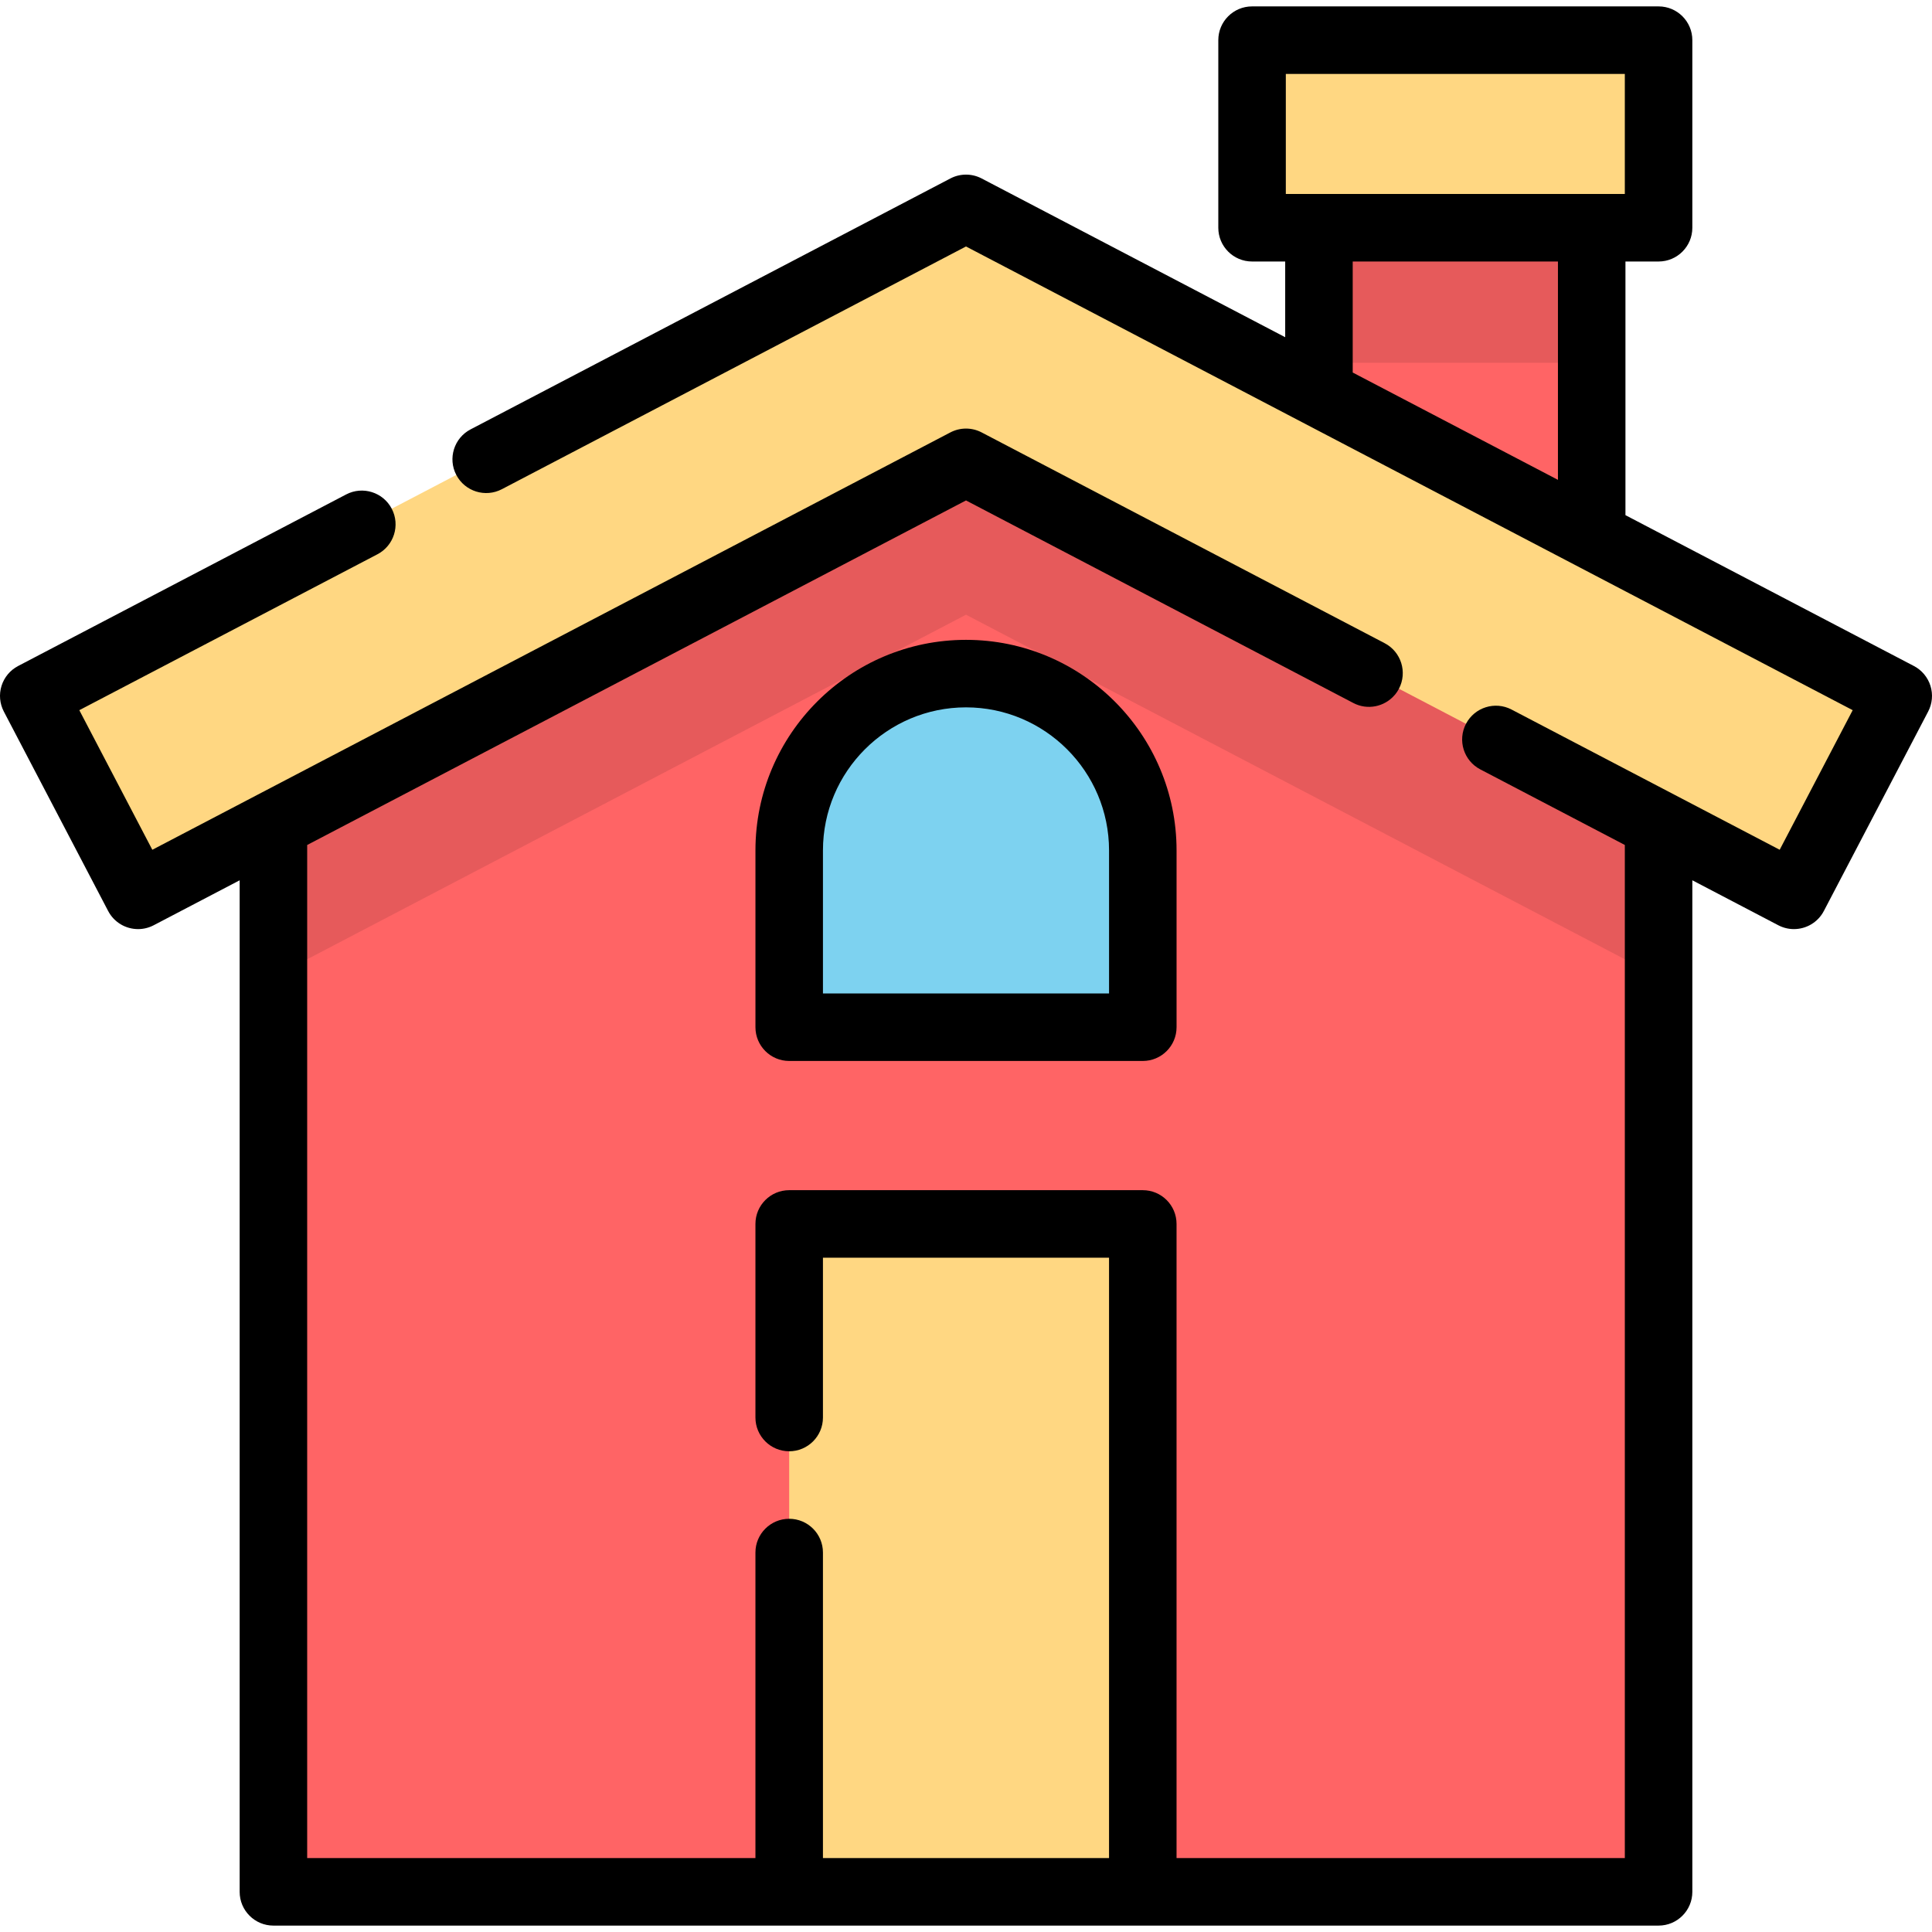
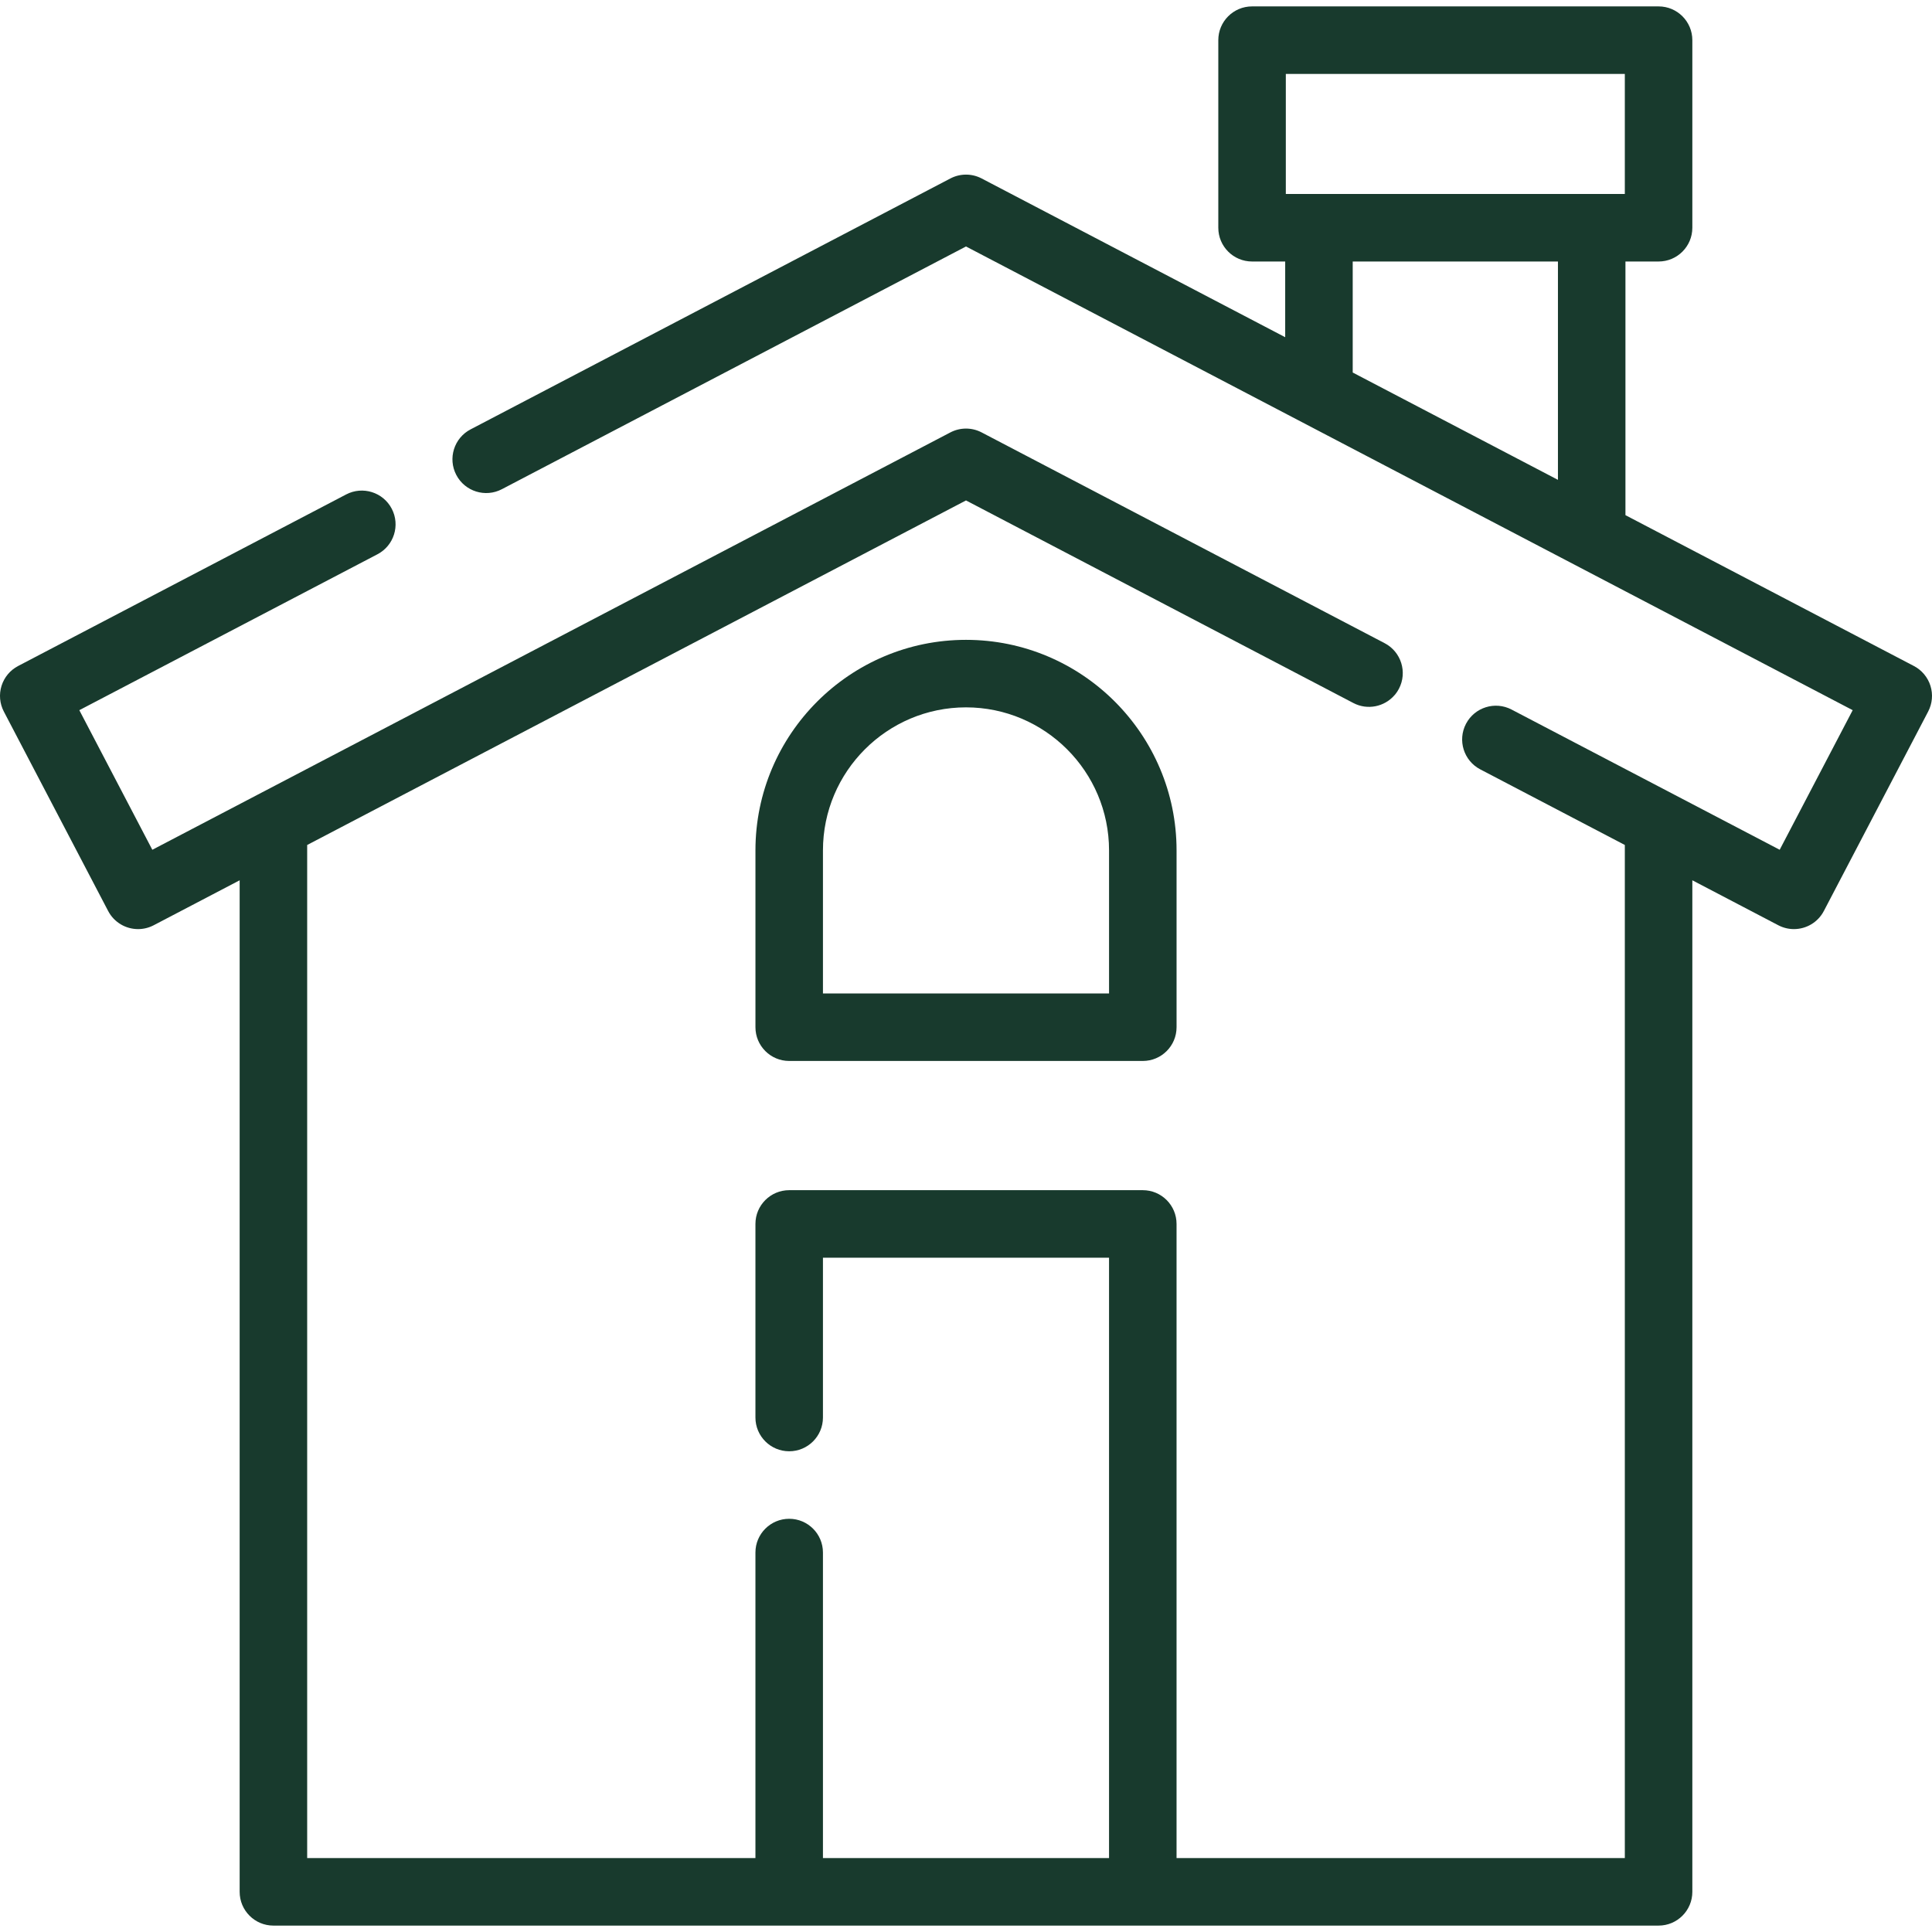
<svg xmlns="http://www.w3.org/2000/svg" version="1.1" id="Layer_1" viewBox="0 0 512.001 512.001" xml:space="preserve">
-   <g>
-     <polygon style="fill:#FF6465;" points="421.817,161.037 349.537,125.253 349.537,39.516 421.817,39.516  " />
-     <polygon style="fill:#FF6465;" points="72.46,184.282 72.46,501.358 439.542,501.358 439.542,184.282 256.001,93.274  " />
-   </g>
-   <path style="fill:#7DD2F0;" d="M256.001,178.512L256.001,178.512c-25.876,0-46.854,20.977-46.854,46.854v46.854h93.707v-46.854  C302.855,199.49,281.877,178.512,256.001,178.512z" />
-   <rect x="209.144" y="324.354" style="fill:#FFD782;" width="93.705" height="176.997" />
-   <polygon style="opacity:0.1;enable-background:new    ;" points="72.46,184.282 72.46,258.893 256.001,162.906 439.542,258.893   439.542,184.282 256.001,93.274 " />
-   <polygon style="fill:#FFD782;" points="475.416,237.273 256.001,122.524 36.586,237.273 8.947,184.424 256.001,55.224   503.055,184.424 " />
-   <rect x="349.534" y="39.517" style="opacity:0.1;enable-background:new    ;" width="72.283" height="56.621" />
-   <rect x="331.81" y="10.642" style="fill:#FFD782;" width="107.732" height="49.714" />
-   <path d="M200.201,225.366v46.854c0,4.942,4.004,8.946,8.946,8.946h93.709c4.942,0,8.946-4.004,8.946-8.946v-46.854  c0-30.768-25.032-55.8-55.8-55.8S200.201,194.598,200.201,225.366z M293.909,225.366v37.908h-75.817v-37.908  c0-20.902,17.006-37.908,37.908-37.908S293.909,204.464,293.909,225.366z" />
-   <path d="M511.592,181.75c-0.71-2.263-2.289-4.153-4.392-5.253l-76.438-39.975V69.302h8.779c4.942,0,8.946-4.004,8.946-8.946V10.642  c0-4.942-4.004-8.946-8.946-8.946H331.81c-4.942,0-8.946,4.004-8.946,8.946v49.714c0,4.942,4.004,8.946,8.946,8.946h8.78v20.064  l-80.442-42.071c-2.598-1.359-5.693-1.359-8.291,0l-127.153,66.497c-4.379,2.29-6.071,7.695-3.782,12.073  c2.291,4.379,7.699,6.069,12.073,3.782l123.007-64.329l234.981,122.885l-19.347,36.994l-27.947-14.615l0,0l-43.113-22.546  c-4.374-2.287-9.782-0.596-12.073,3.782c-2.289,4.379-0.596,9.783,3.782,12.073l38.312,20.036v268.484H311.799V324.356  c0-4.942-4.004-8.946-8.946-8.946h-93.709c-4.942,0-8.946,4.004-8.946,8.946v51.302c0,4.942,4.004,8.946,8.946,8.946  s8.946-4.004,8.946-8.946v-42.356h75.817v159.111h-75.817v-80.972c0-4.942-4.004-8.946-8.946-8.946s-8.946,4.004-8.946,8.946v80.972  H81.405V223.93l174.596-91.309l102.657,53.687c3.749,1.962,8.243,0.994,10.897-2.069c0.058-0.068,0.123-0.13,0.18-0.199  c0.03-0.036,0.055-0.076,0.083-0.113c0.155-0.197,0.308-0.398,0.449-0.611c0.166-0.253,0.322-0.515,0.465-0.79  c2.289-4.379,0.596-9.783-3.782-12.073l-106.803-55.856c-2.598-1.359-5.693-1.359-8.291,0L40.367,225.199L21.02,188.205  l79.011-41.32c4.379-2.29,6.071-7.695,3.782-12.073c-2.291-4.379-7.699-6.069-12.073-3.782l-86.94,45.468  c-2.103,1.1-3.682,2.99-4.392,5.253c-0.71,2.264-0.489,4.717,0.611,6.82l27.639,52.849c1.597,3.055,4.71,4.802,7.933,4.802  c1.398,0,2.815-0.328,4.139-1.02l22.782-11.915v268.072c0,4.942,4.004,8.946,8.946,8.946h367.084c4.942,0,8.946-4.004,8.946-8.946  V233.286l22.782,11.915c1.323,0.692,2.741,1.02,4.139,1.02c3.223,0,6.337-1.749,7.933-4.802l27.639-52.849  C512.081,186.467,512.302,184.014,511.592,181.75z M340.757,19.588h89.839v31.822h-89.839V19.588z M358.483,69.302h54.389v57.863  l-54.389-28.443V69.302z" />
+   <path fill="#183A2D" d="M200.201,225.366v46.854c0,4.942,4.004,8.946,8.946,8.946h93.709c4.942,0,8.946-4.004,8.946-8.946v-46.854  c0-30.768-25.032-55.8-55.8-55.8S200.201,194.598,200.201,225.366z M293.909,225.366v37.908h-75.817v-37.908  c0-20.902,17.006-37.908,37.908-37.908S293.909,204.464,293.909,225.366z" />
+   <path fill="#183A2D" d="M511.592,181.75c-0.71-2.263-2.289-4.153-4.392-5.253l-76.438-39.975V69.302h8.779c4.942,0,8.946-4.004,8.946-8.946V10.642  c0-4.942-4.004-8.946-8.946-8.946H331.81c-4.942,0-8.946,4.004-8.946,8.946v49.714c0,4.942,4.004,8.946,8.946,8.946h8.78v20.064  l-80.442-42.071c-2.598-1.359-5.693-1.359-8.291,0l-127.153,66.497c-4.379,2.29-6.071,7.695-3.782,12.073  c2.291,4.379,7.699,6.069,12.073,3.782l123.007-64.329l234.981,122.885l-19.347,36.994l-27.947-14.615l0,0l-43.113-22.546  c-4.374-2.287-9.782-0.596-12.073,3.782c-2.289,4.379-0.596,9.783,3.782,12.073l38.312,20.036v268.484H311.799V324.356  c0-4.942-4.004-8.946-8.946-8.946h-93.709c-4.942,0-8.946,4.004-8.946,8.946v51.302c0,4.942,4.004,8.946,8.946,8.946  s8.946-4.004,8.946-8.946v-42.356h75.817v159.111h-75.817v-80.972c0-4.942-4.004-8.946-8.946-8.946s-8.946,4.004-8.946,8.946v80.972  H81.405V223.93l174.596-91.309l102.657,53.687c3.749,1.962,8.243,0.994,10.897-2.069c0.058-0.068,0.123-0.13,0.18-0.199  c0.03-0.036,0.055-0.076,0.083-0.113c0.155-0.197,0.308-0.398,0.449-0.611c0.166-0.253,0.322-0.515,0.465-0.79  c2.289-4.379,0.596-9.783-3.782-12.073l-106.803-55.856c-2.598-1.359-5.693-1.359-8.291,0L40.367,225.199L21.02,188.205  l79.011-41.32c4.379-2.29,6.071-7.695,3.782-12.073c-2.291-4.379-7.699-6.069-12.073-3.782l-86.94,45.468  c-2.103,1.1-3.682,2.99-4.392,5.253c-0.71,2.264-0.489,4.717,0.611,6.82l27.639,52.849c1.597,3.055,4.71,4.802,7.933,4.802  c1.398,0,2.815-0.328,4.139-1.02l22.782-11.915v268.072c0,4.942,4.004,8.946,8.946,8.946h367.084c4.942,0,8.946-4.004,8.946-8.946  V233.286l22.782,11.915c1.323,0.692,2.741,1.02,4.139,1.02c3.223,0,6.337-1.749,7.933-4.802l27.639-52.849  C512.081,186.467,512.302,184.014,511.592,181.75z M340.757,19.588h89.839v31.822h-89.839V19.588z M358.483,69.302h54.389v57.863  l-54.389-28.443V69.302z" />
</svg>
